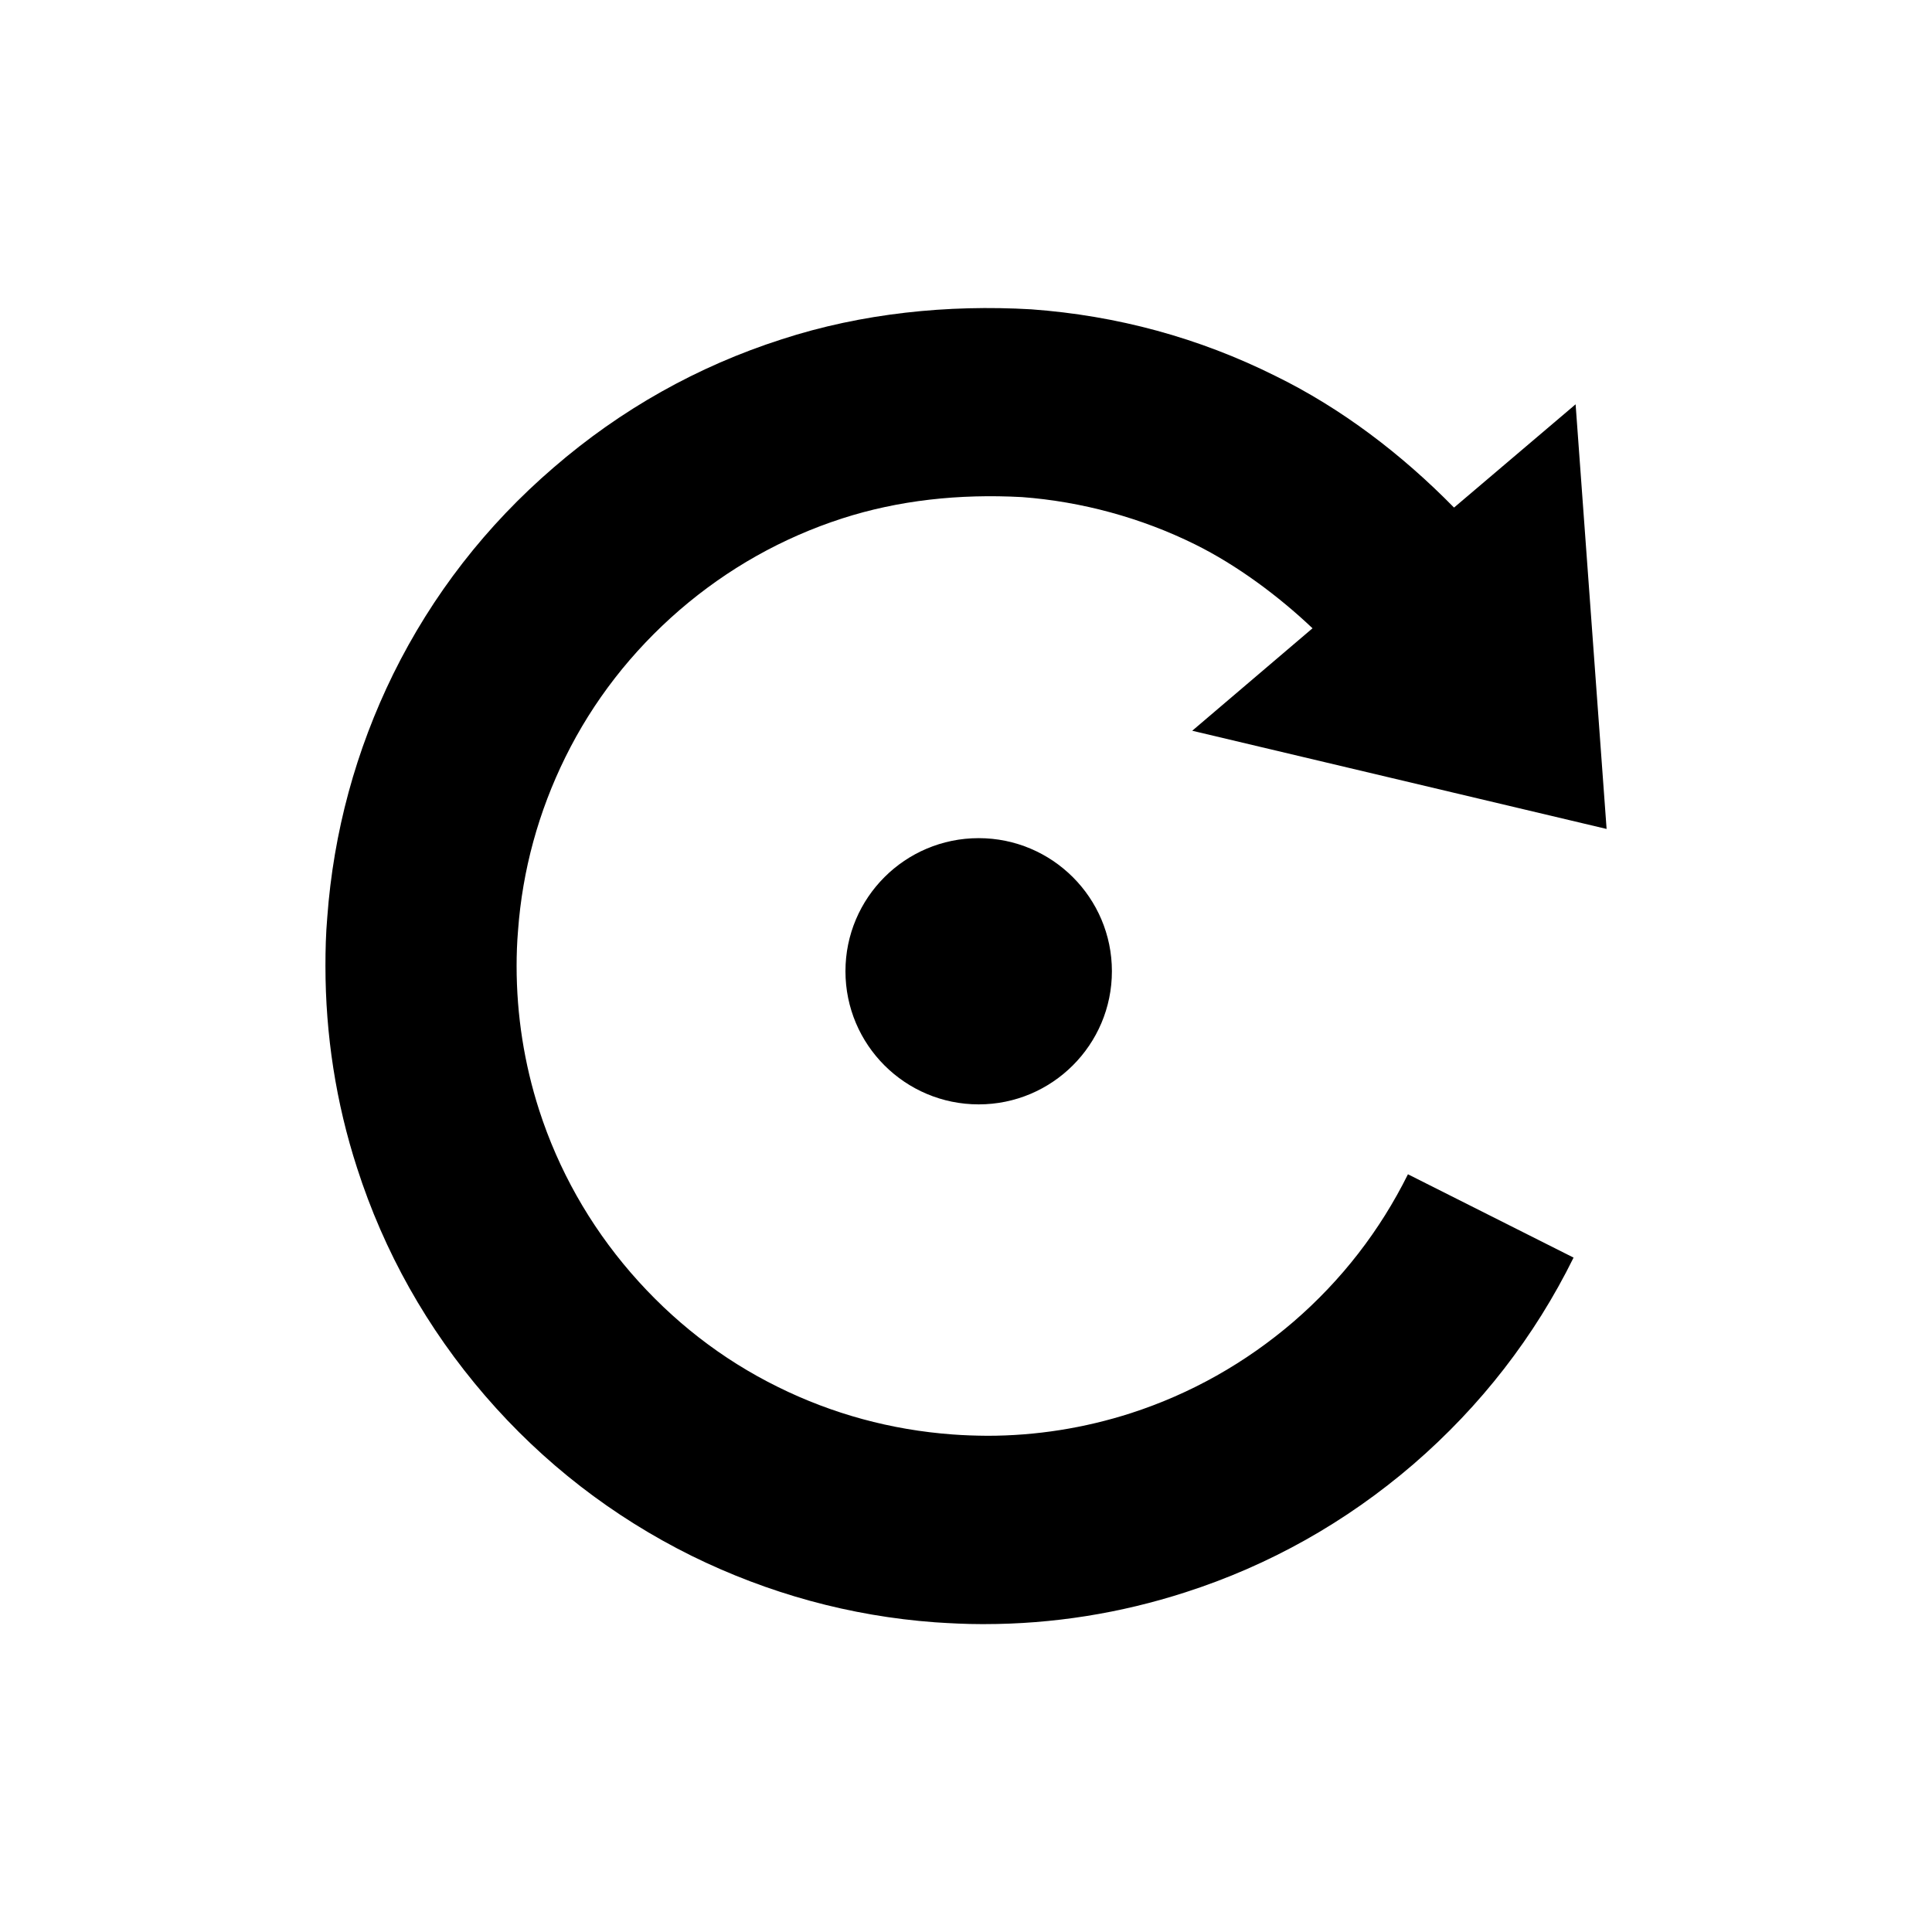
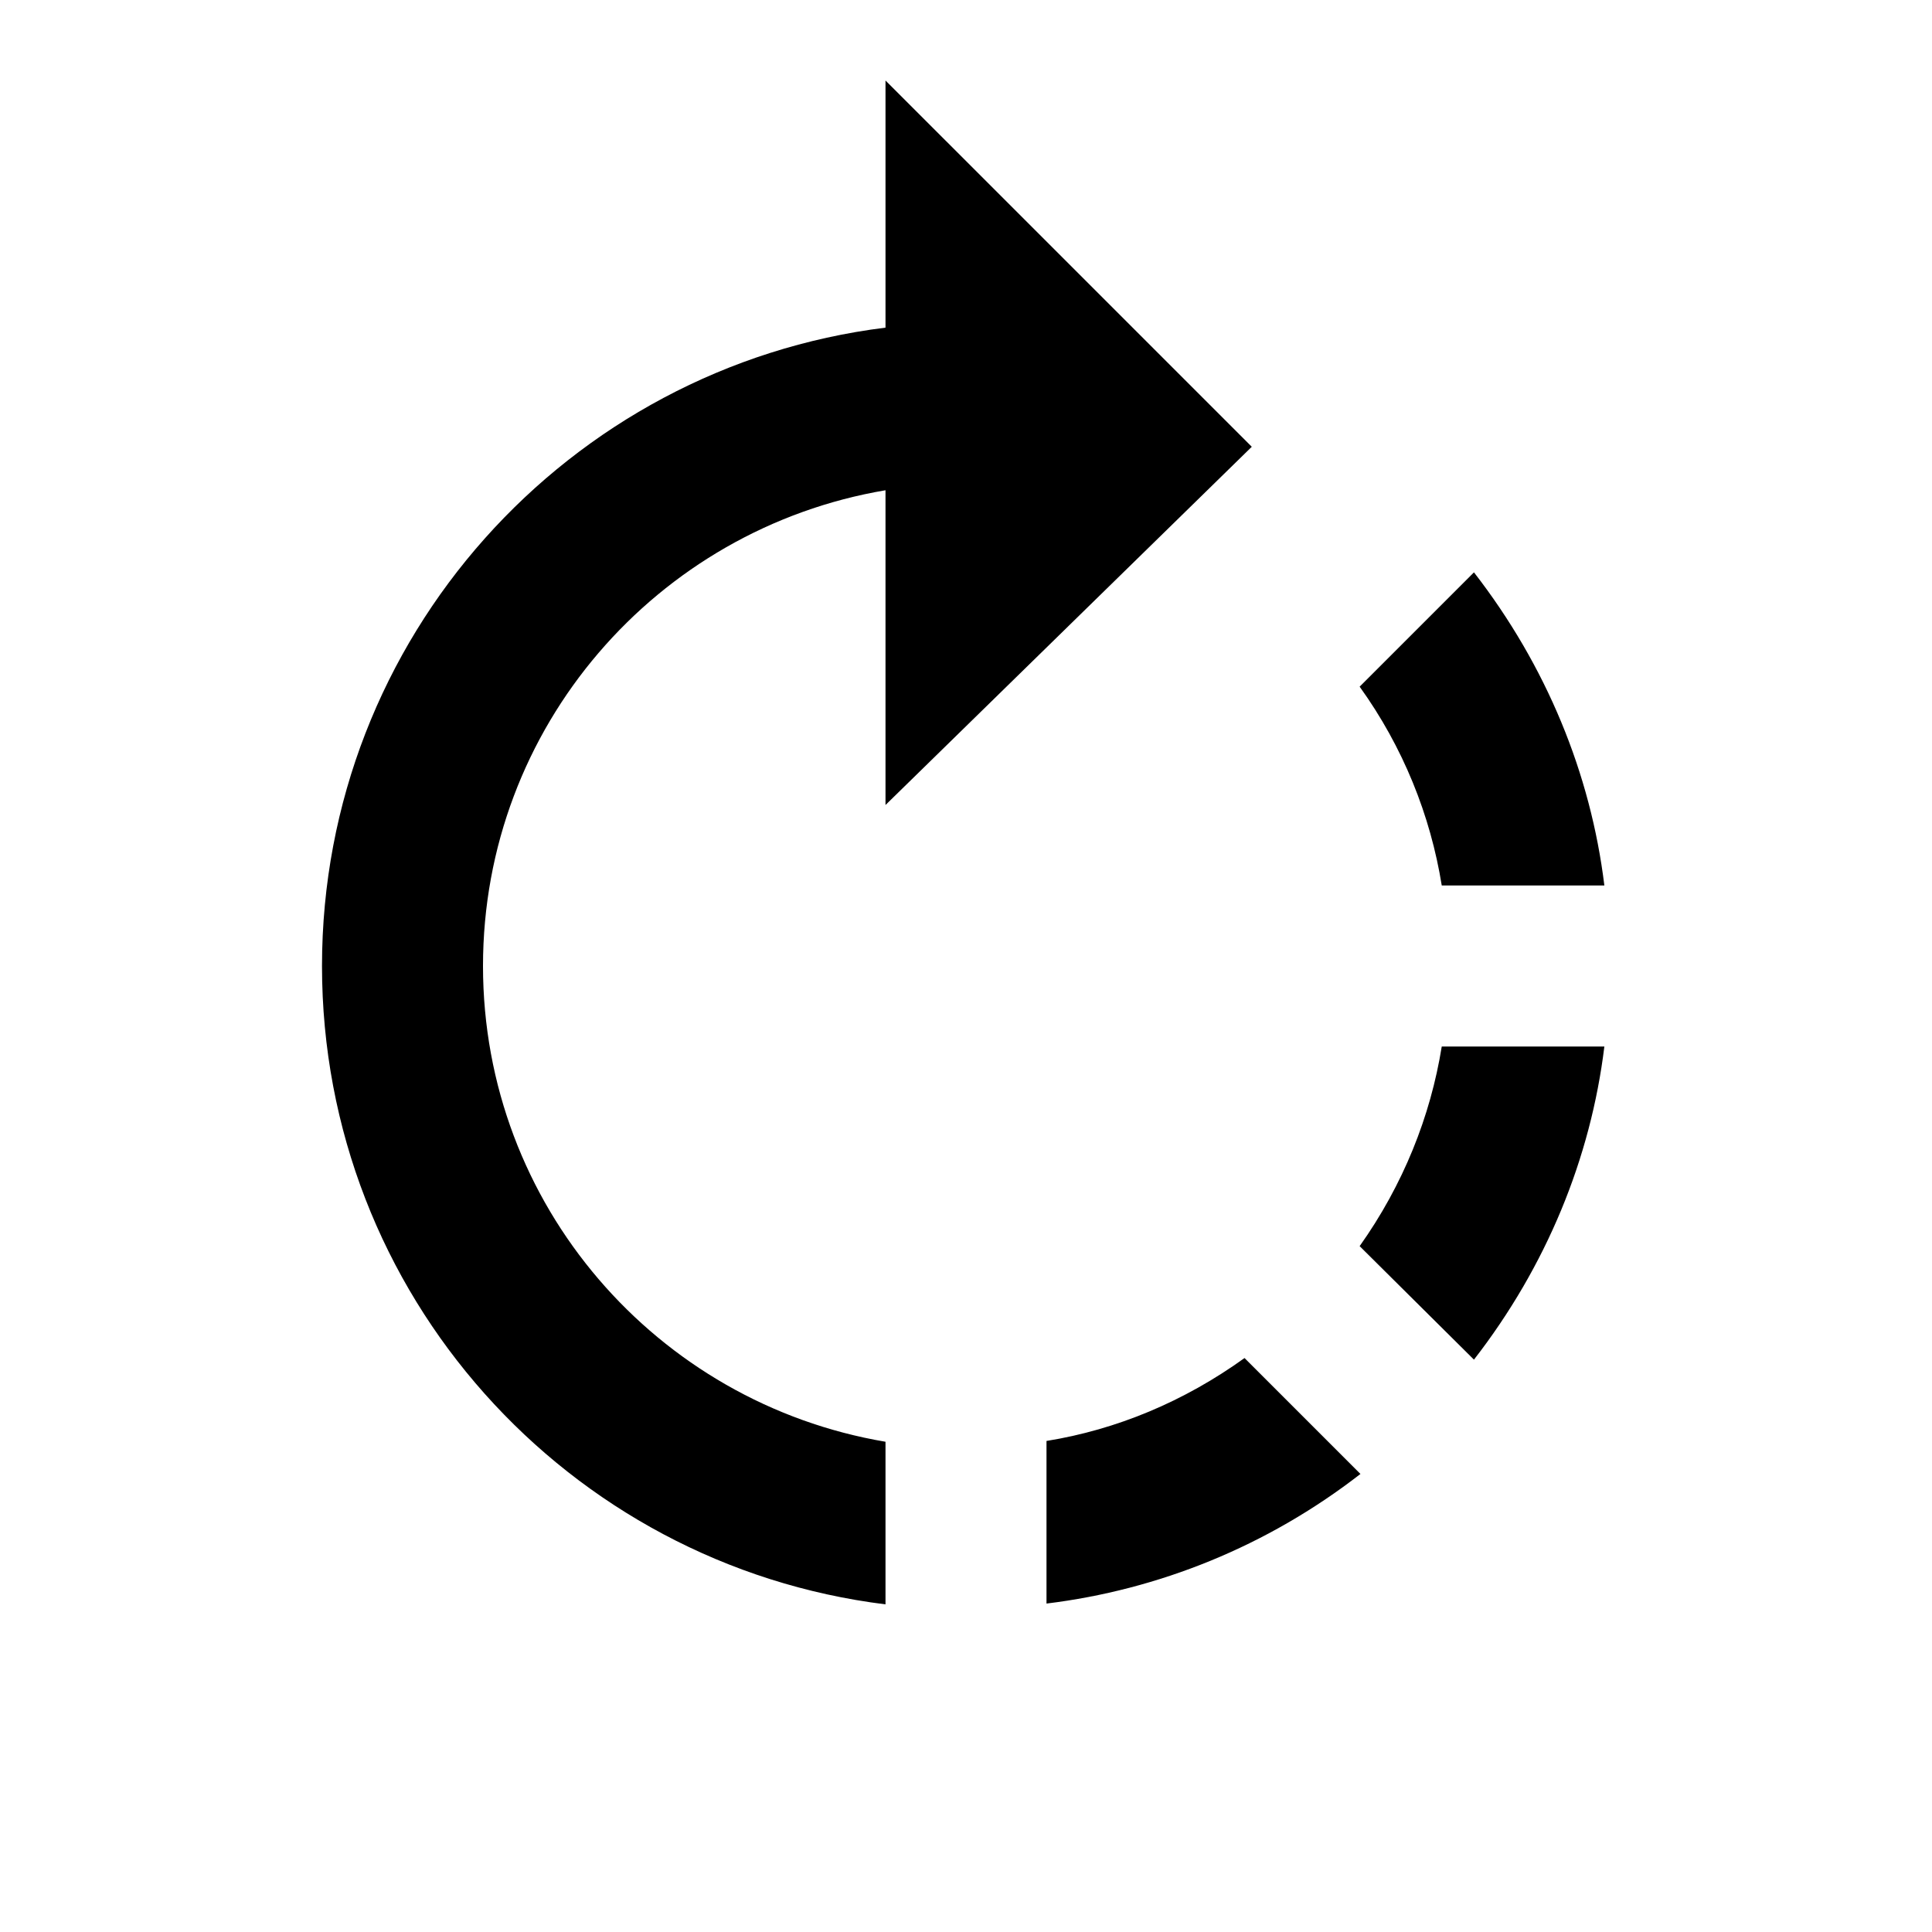
- <svg xmlns="http://www.w3.org/2000/svg" version="1.1" id="Calque_1" x="0px" y="0px" width="120px" height="120px" viewBox="0 0 120 120" enable-background="new 0 0 120 120" xml:space="preserve">
-   <g id="g12" transform="matrix(1.25,0,0,-1.25,0,120)">
-     <g id="g846">
-       <g id="g848">
-         <g id="g854" transform="translate(42.01,47.74)">
-           <path id="path856" d="M0,0c0-3.654,2.963-6.616,6.621-6.616c3.648,0,6.619,2.962,6.619,6.616c0,3.65-2.97,6.613-6.619,6.613      C2.963,6.613,0,3.65,0,0" />
-         </g>
-         <g id="g858" transform="translate(64.28,30.33)">
-           <path id="path860" d="M0,0c-2.395-2.056-5.113-3.586-8.08-4.547c-2.32-0.748-4.73-1.126-7.14-1.126      c-0.59,0.005-1.17,0.023-1.73,0.066c-3.06,0.225-5.97,1.023-8.66,2.352c-2.8,1.377-5.26,3.294-7.33,5.689      C-35,4.823-36.53,7.54-37.49,10.51c-0.74,2.3-1.12,4.71-1.12,7.16c0,0.57,0.02,1.16,0.07,1.75c0.22,3.02,1.02,5.92,2.35,8.62      c1.38,2.8,3.3,5.26,5.68,7.32c2.39,2.06,5.11,3.59,8.08,4.55c2.79,0.9,5.8,1.23,8.93,1.06c2.96-0.22,5.933-1.03,8.6-2.35      c2.083-1.03,4.164-2.58,5.839-4.17l-0.037-0.03l-5.941-5.06l20.59-4.88l-1.54,21.1l-6.004-5.1l-0.039-0.03      c-2.578,2.63-5.584,4.93-8.875,6.54c-3.787,1.89-7.857,3-12.132,3.31c-4.13,0.24-8.41-0.19-12.4-1.49      c-4.18-1.34-8-3.49-11.33-6.37c-3.35-2.88-6.03-6.33-7.97-10.26c-1.86-3.79-2.97-7.86-3.28-12.1c-0.07-0.81-0.09-1.61-0.09-2.41      c0-3.41,0.52-6.79,1.57-10.029c1.34-4.174,3.48-7.979,6.36-11.32c2.88-3.339,6.34-6.016,10.27-7.962      c3.8-1.87,7.87-2.99,12.09-3.3c0.76-0.05,1.53-0.09,2.3-0.09h0.15c3.41,0,6.772,0.54,9.99,1.58      C-1.209-12.11,2.6-9.97,5.951-7.086C9.292-4.201,11.97-0.752,13.91,3.18l-8.23,4.141C4.292,4.526,2.389,2.064,0,0" />
-         </g>
-       </g>
-     </g>
-   </g>
+ <svg xmlns="http://www.w3.org/2000/svg" width="24" height="24" viewBox="0 0 24 24">
+   <path d="M0 0h24v24h-24z" fill="none" />
+   <path d="M15.55 5.55l-4.55-4.55v3.07c-3.94.49-7 3.85-7 7.93s3.05 7.44 7 7.93v-2.02c-2.84-.48-5-2.94-5-5.91s2.16-5.43 5-5.91v3.91l4.55-4.45zm4.38 5.45c-.17-1.39-.72-2.73-1.62-3.89l-1.42 1.42c.54.75.88 1.6 1.02 2.47h2.02zm-6.93 6.9v2.02c1.39-.17 2.74-.71 3.9-1.61l-1.44-1.44c-.75.54-1.59.89-2.46 1.03zm3.89-2.42l1.42 1.41c.9-1.16 1.45-2.5 1.62-3.89h-2.02c-.14.87-.48 1.72-1.02 2.48z" />
</svg>
